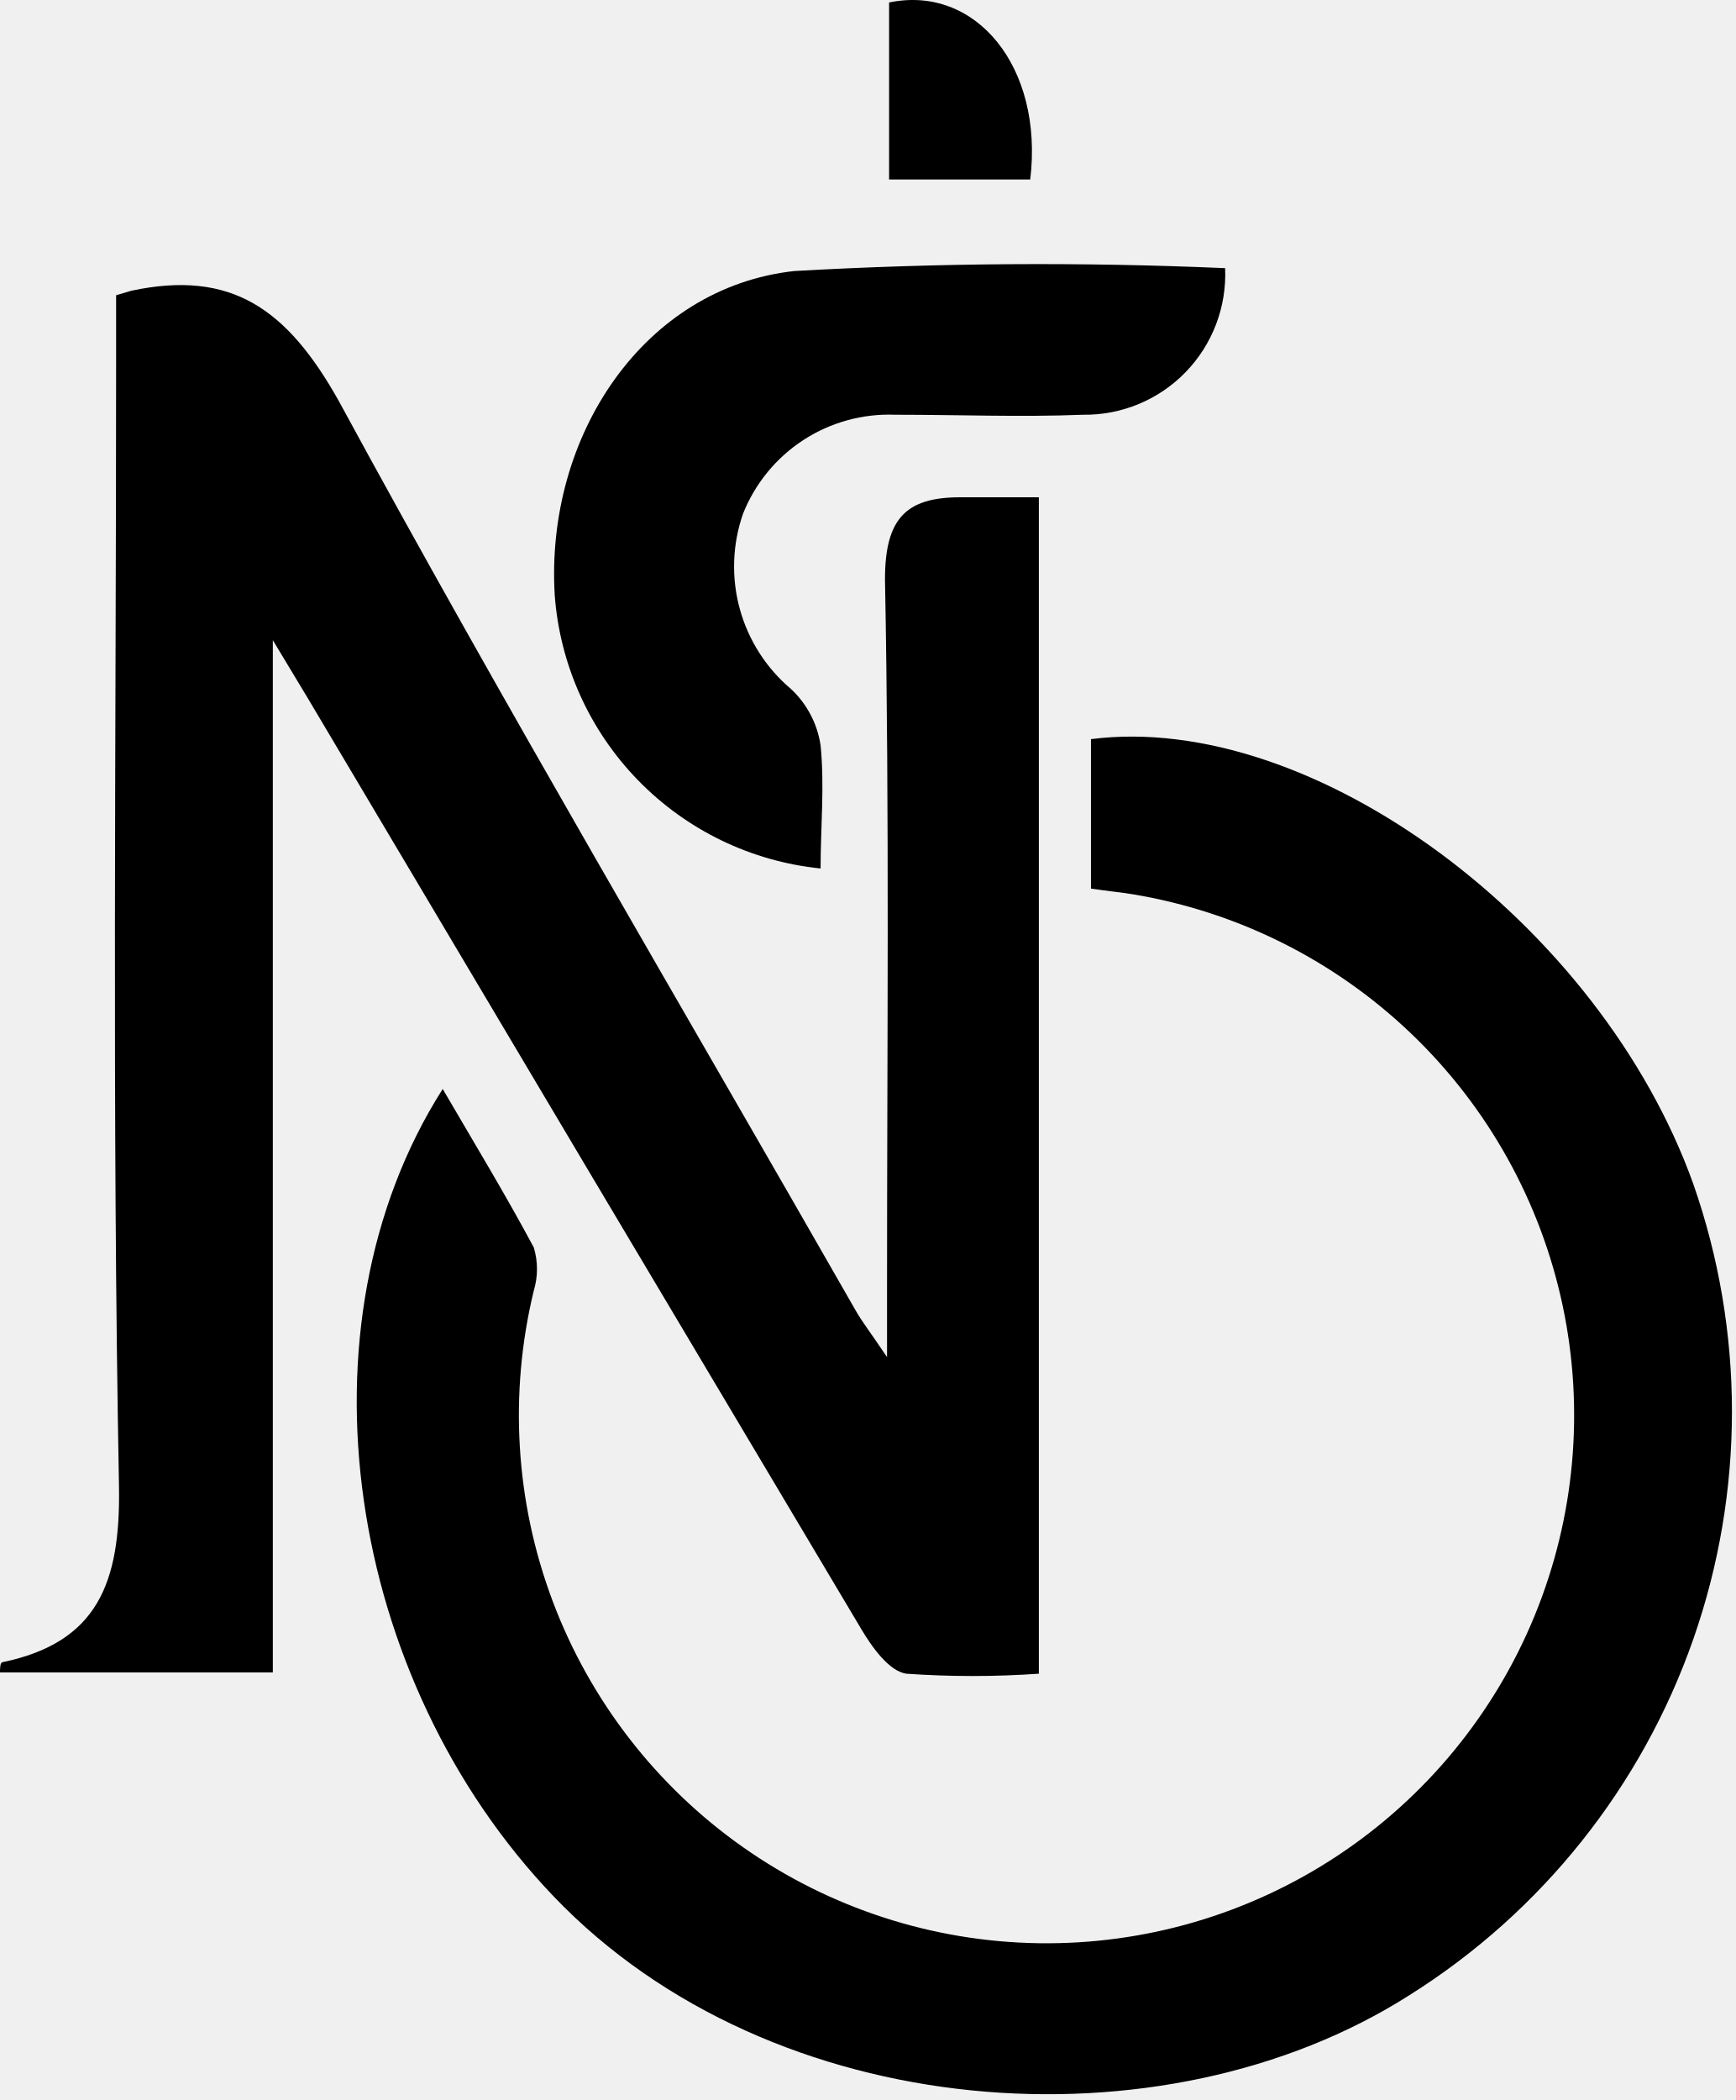
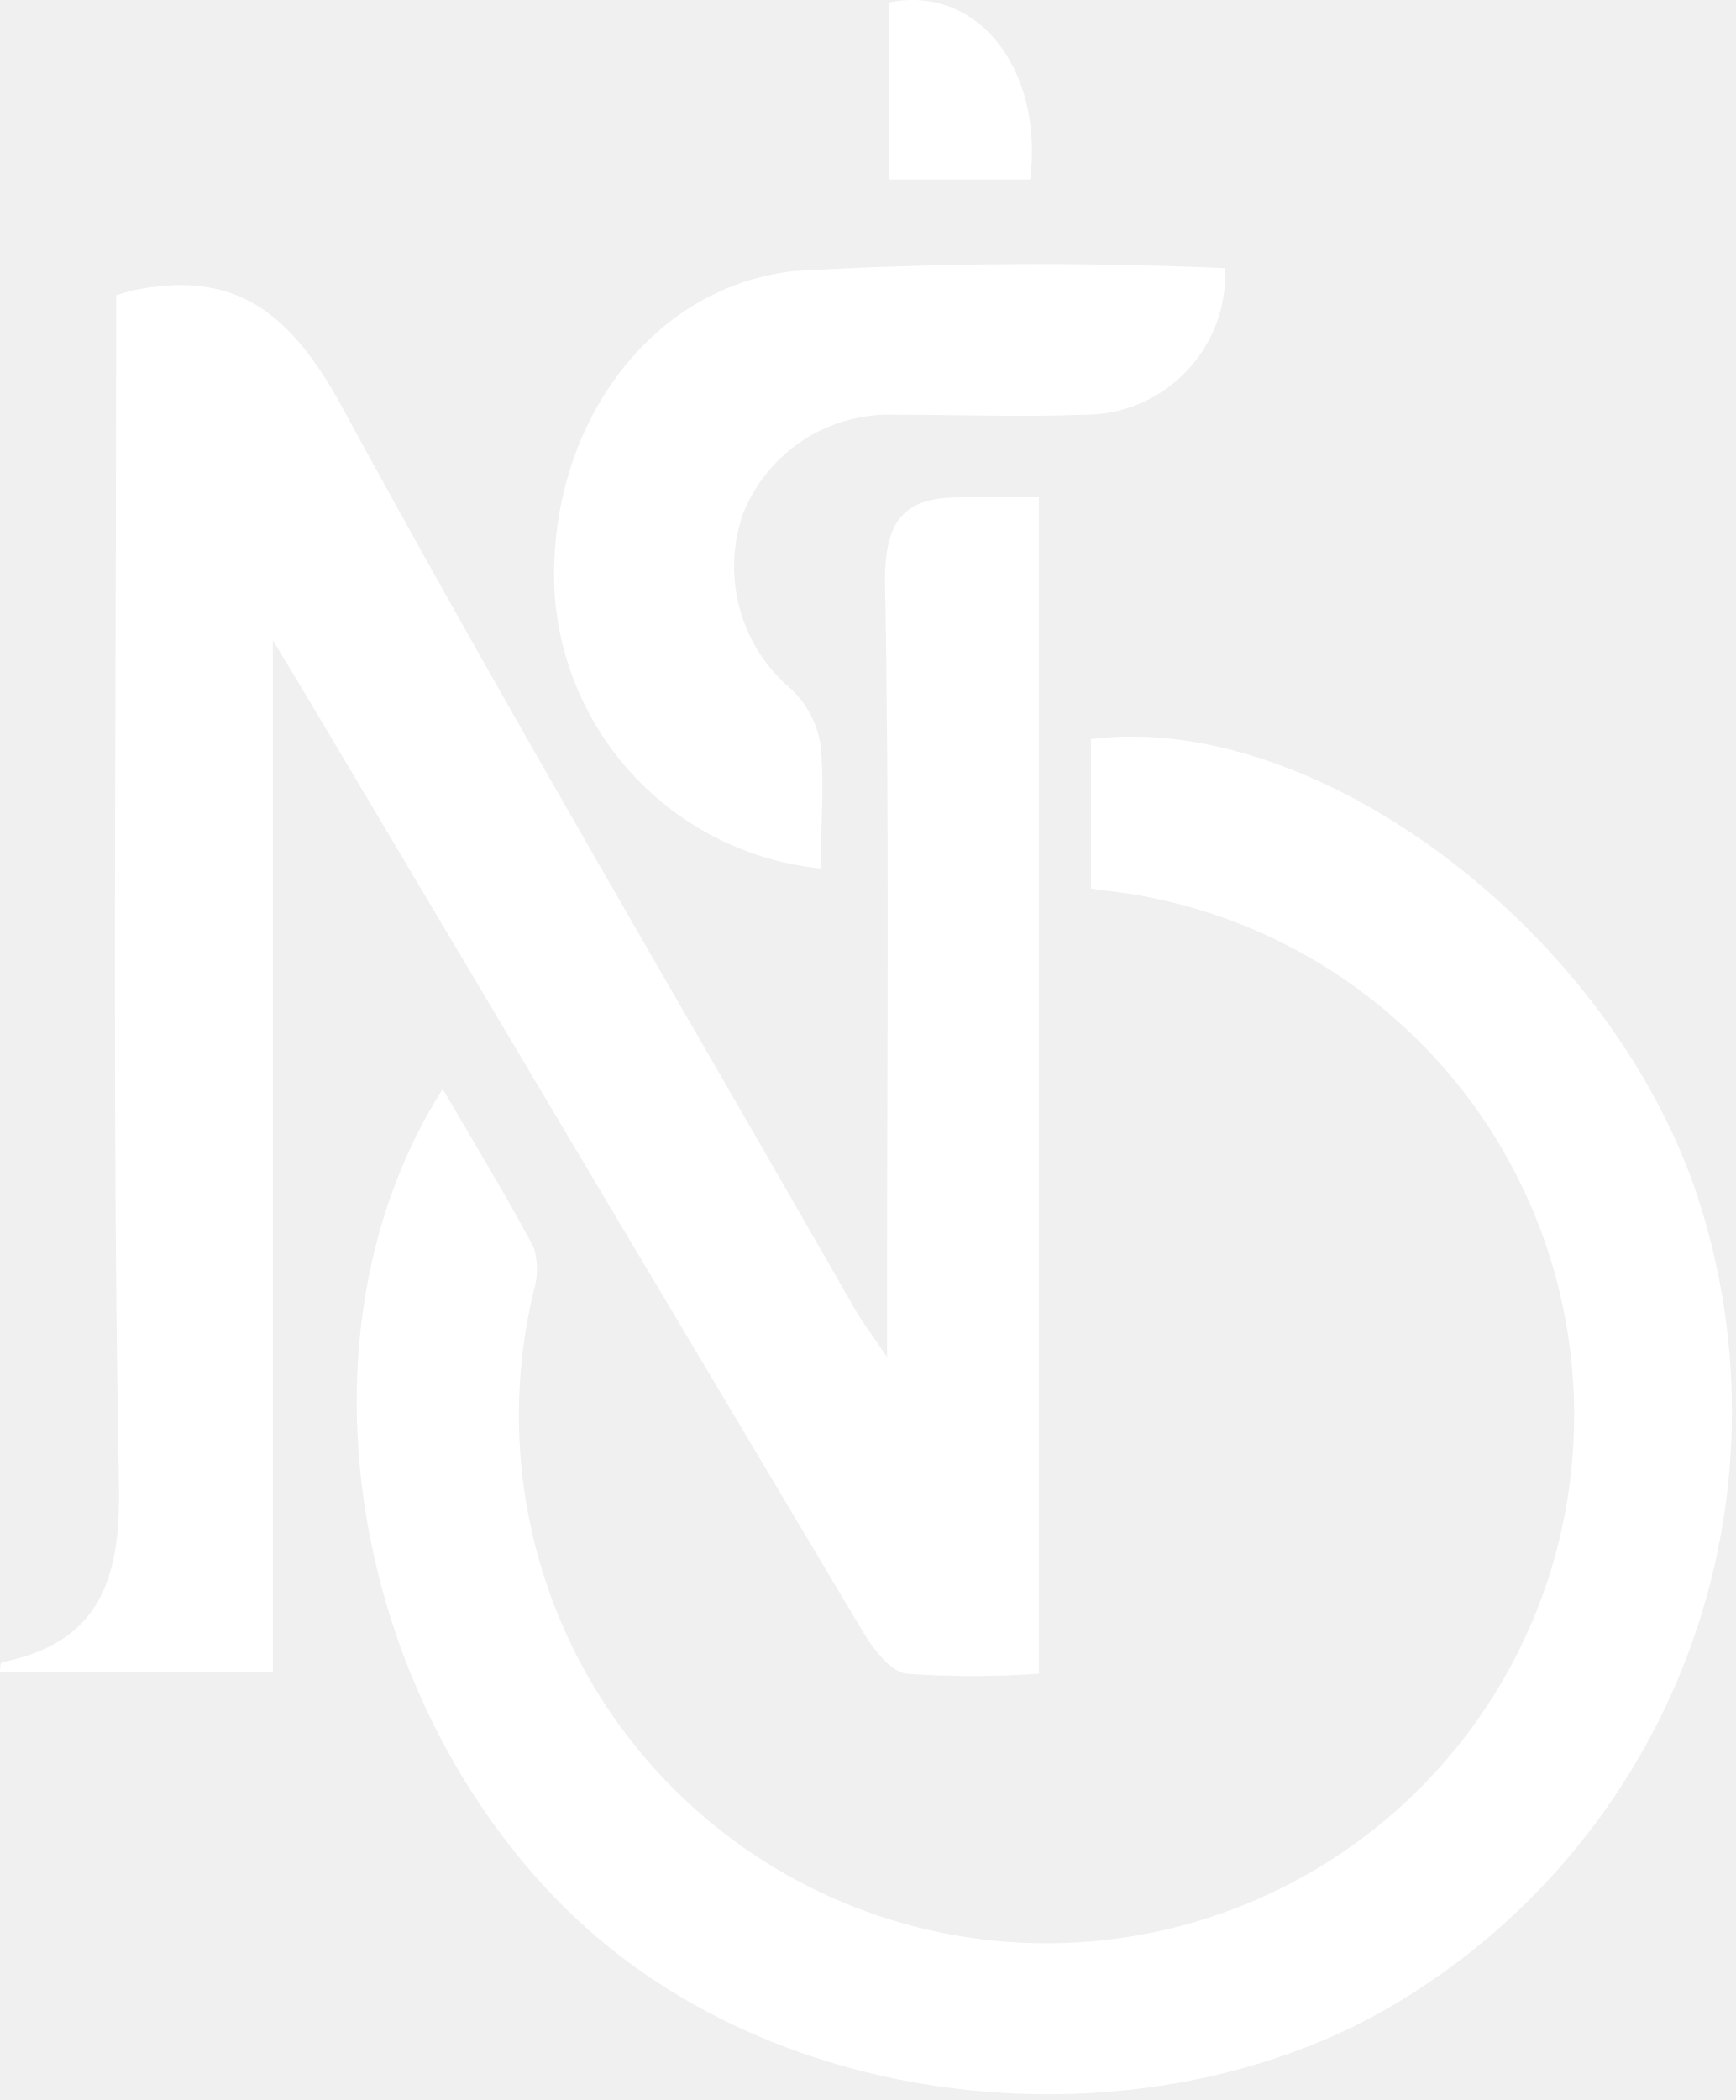
<svg xmlns="http://www.w3.org/2000/svg" width="162" height="196" viewBox="0 0 162 196" fill="none">
-   <path d="M10.839 27.557L12.256 27.136C21.601 25.143 26.81 28.822 31.636 37.445C47.185 66.073 63.769 94.127 79.931 122.41C80.506 123.406 81.234 124.326 82.804 126.664V120.072C82.804 98.074 83.034 76.076 82.612 54.078C82.612 48.406 84.566 46.413 89.621 46.413H96.975V156.212C92.856 156.5 88.723 156.5 84.604 156.212C82.995 155.982 81.387 153.721 80.391 152.035C63.13 123.062 45.909 94.101 28.725 65.153L25.469 59.75V156.097H0C0 155.752 0 155.177 0.23 155.139C9.077 153.299 11.26 147.781 11.107 138.736C10.456 103.823 10.839 68.986 10.839 33.919V27.557Z" fill="black" />
-   <path d="M101.839 82.936V68.986C122.56 66.342 149.369 86.232 158.063 110.491C162.878 124.251 162.878 139.24 158.063 152.999C153.247 166.759 143.902 178.473 131.56 186.22C108.58 200.86 72.119 198.331 51.705 177.022C32.326 156.787 27.232 123.79 41.326 101.638C44.275 106.697 47.186 111.488 49.829 116.432C50.226 117.743 50.226 119.144 49.829 120.456C47.493 130.077 48.108 140.18 51.593 149.447C55.078 158.713 61.272 166.715 69.367 172.409C77.463 178.102 87.084 181.224 96.978 181.368C106.872 181.511 116.579 178.669 124.836 173.212C133.092 167.755 139.515 159.936 143.266 150.774C147.018 141.612 147.925 131.532 145.869 121.846C143.812 112.161 138.889 103.32 131.739 96.476C124.589 89.631 115.545 85.1 105.784 83.473C104.597 83.281 103.41 83.166 101.839 82.936Z" fill="black" />
-   <path d="M114.363 25.027C114.442 26.809 114.155 28.589 113.523 30.256C112.89 31.924 111.924 33.444 110.683 34.725C109.442 36.006 107.954 37.02 106.308 37.705C104.662 38.39 102.894 38.732 101.111 38.709C95.29 38.939 89.621 38.709 83.57 38.709C80.538 38.589 77.543 39.413 74.998 41.067C72.453 42.721 70.484 45.124 69.361 47.946C68.362 50.806 68.256 53.903 69.056 56.826C69.856 59.748 71.525 62.359 73.842 64.31C75.327 65.698 76.299 67.549 76.6 69.561C76.983 73.393 76.6 77.225 76.6 81.058C70.125 80.4 64.089 77.481 59.55 72.814C55.012 68.146 52.261 62.028 51.781 55.534C50.901 40.587 60.169 26.829 74.148 25.296C87.54 24.535 100.962 24.446 114.363 25.027Z" fill="black" />
-   <path d="M96.171 16.75H82.996V0.232C91.077 -1.454 97.435 6.249 96.171 16.75Z" fill="black" />
+   <path d="M10.839 27.557L12.256 27.136C21.601 25.143 26.81 28.822 31.636 37.445C47.185 66.073 63.769 94.127 79.931 122.41C80.506 123.406 81.234 124.326 82.804 126.664V120.072C82.804 98.074 83.034 76.076 82.612 54.078C82.612 48.406 84.566 46.413 89.621 46.413H96.975V156.212C92.856 156.5 88.723 156.5 84.604 156.212C82.995 155.982 81.387 153.721 80.391 152.035C63.13 123.062 45.909 94.101 28.725 65.153L25.469 59.75V156.097H0C0 155.752 0 155.177 0.23 155.139C9.077 153.299 11.26 147.781 11.107 138.736C10.456 103.823 10.839 68.986 10.839 33.919V27.557Z" fill="white" />
+   <path d="M101.839 82.936V68.986C122.56 66.342 149.369 86.232 158.063 110.491C162.878 124.251 162.878 139.24 158.063 152.999C153.247 166.759 143.902 178.473 131.56 186.22C108.58 200.86 72.119 198.331 51.705 177.022C32.326 156.787 27.232 123.79 41.326 101.638C44.275 106.697 47.186 111.488 49.829 116.432C50.226 117.743 50.226 119.144 49.829 120.456C47.493 130.077 48.108 140.18 51.593 149.447C55.078 158.713 61.272 166.715 69.367 172.409C77.463 178.102 87.084 181.224 96.978 181.368C106.872 181.511 116.579 178.669 124.836 173.212C133.092 167.755 139.515 159.936 143.266 150.774C147.018 141.612 147.925 131.532 145.869 121.846C143.812 112.161 138.889 103.32 131.739 96.476C124.589 89.631 115.545 85.1 105.784 83.473C104.597 83.281 103.41 83.166 101.839 82.936Z" fill="white" />
+   <path d="M114.363 25.027C114.442 26.809 114.155 28.589 113.523 30.256C112.89 31.924 111.924 33.444 110.683 34.725C109.442 36.006 107.954 37.02 106.308 37.705C104.662 38.39 102.894 38.732 101.111 38.709C95.29 38.939 89.621 38.709 83.57 38.709C80.538 38.589 77.543 39.413 74.998 41.067C72.453 42.721 70.484 45.124 69.361 47.946C68.362 50.806 68.256 53.903 69.056 56.826C69.856 59.748 71.525 62.359 73.842 64.31C75.327 65.698 76.299 67.549 76.6 69.561C76.983 73.393 76.6 77.225 76.6 81.058C70.125 80.4 64.089 77.481 59.55 72.814C55.012 68.146 52.261 62.028 51.781 55.534C50.901 40.587 60.169 26.829 74.148 25.296C87.54 24.535 100.962 24.446 114.363 25.027Z" fill="white" />
+   <path d="M96.171 16.75H82.996V0.232C91.077 -1.454 97.435 6.249 96.171 16.75Z" fill="white" />
</svg>
